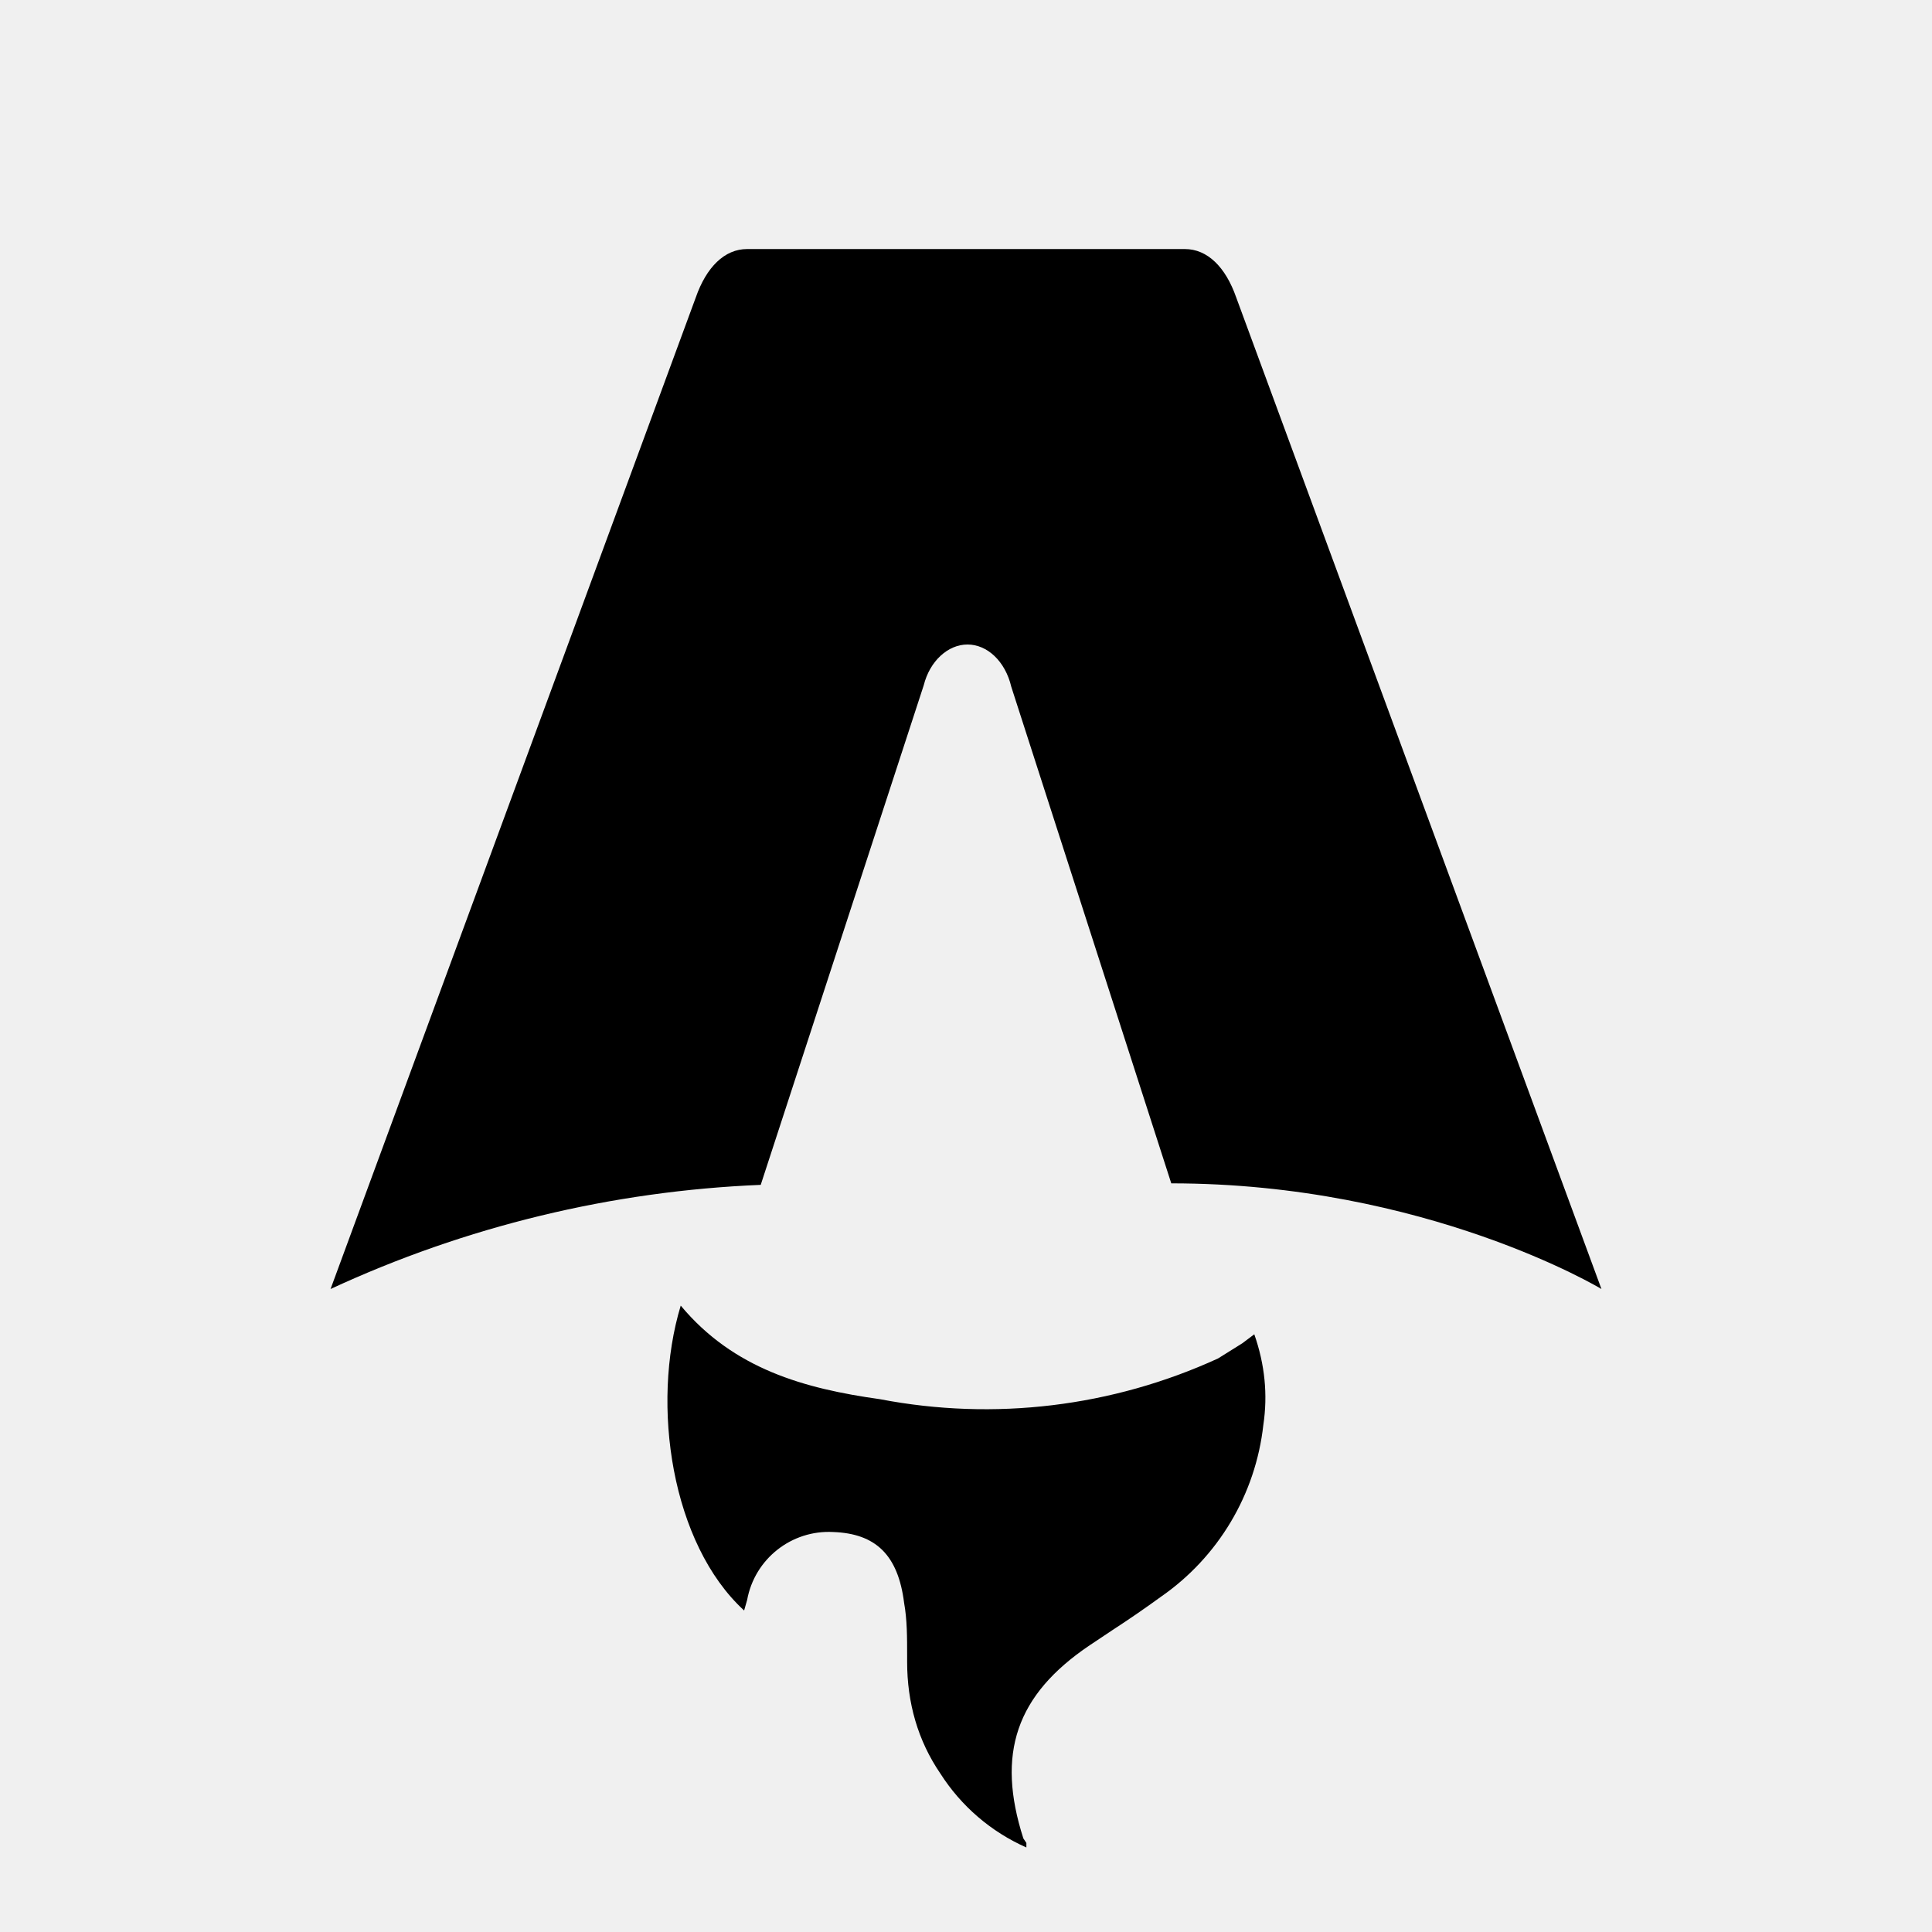
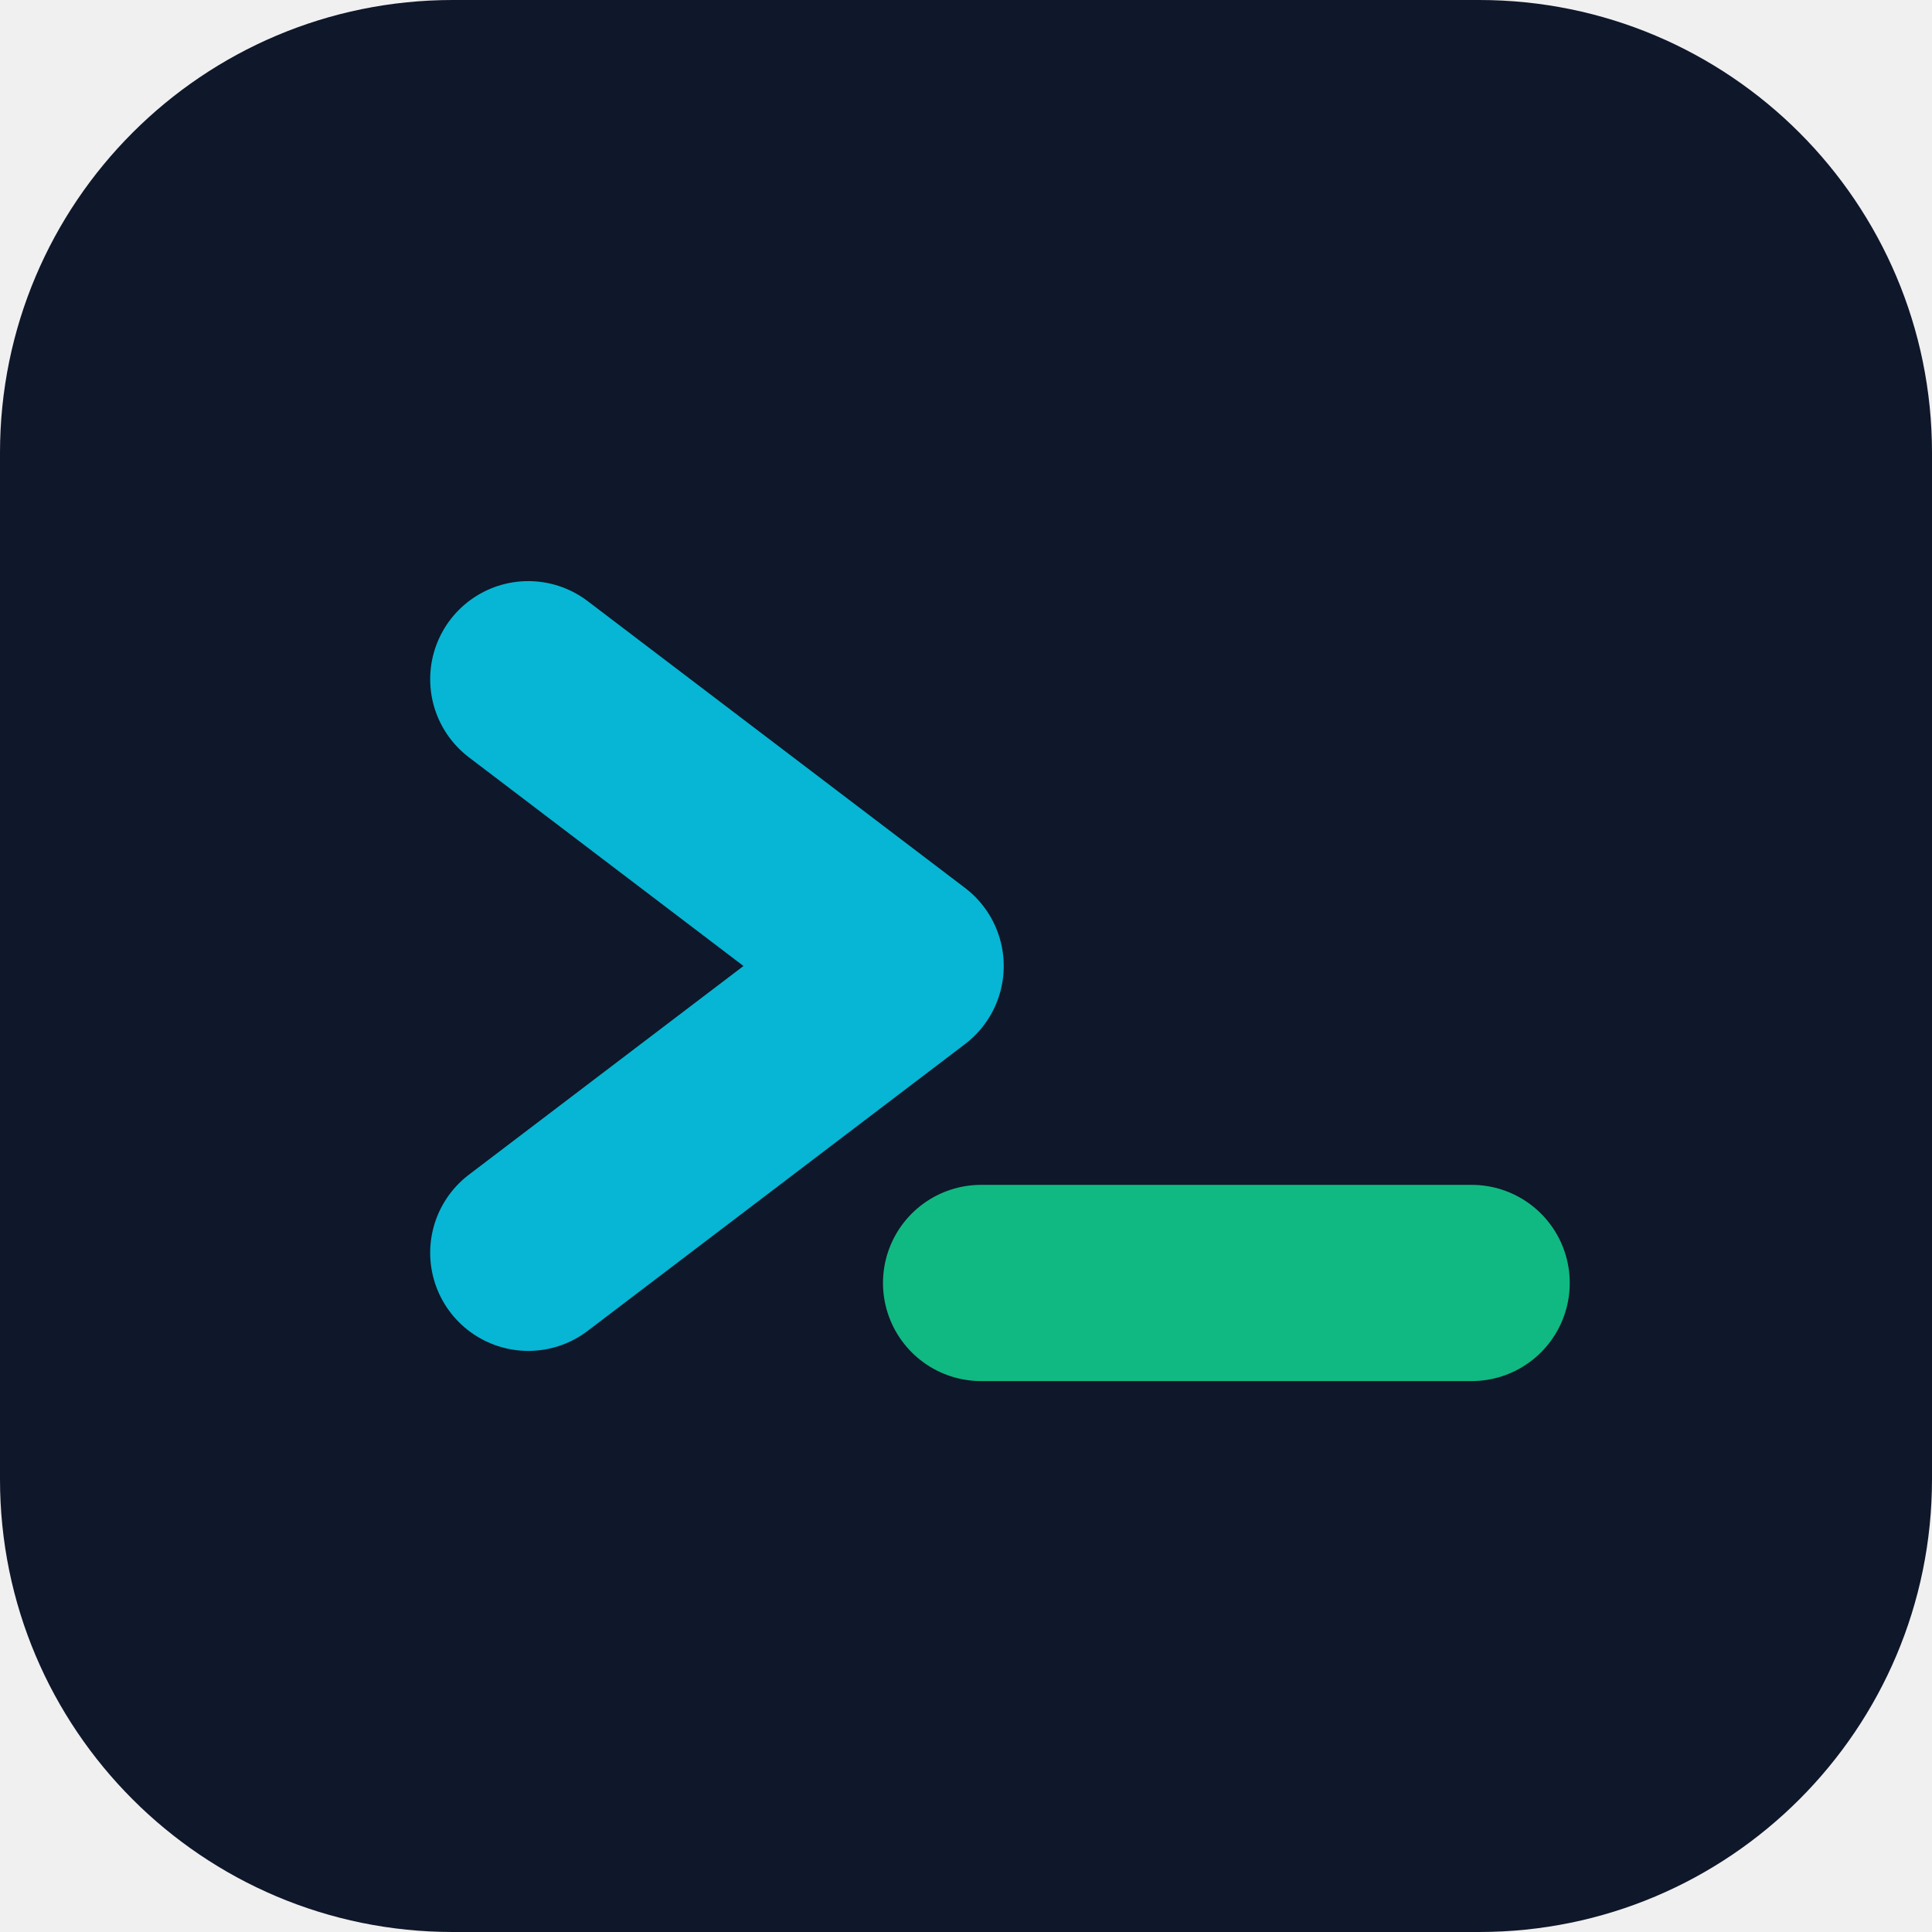
- <svg xmlns="http://www.w3.org/2000/svg" fill="none" viewBox="0 0 128 128">
-   <path d="M50.4 78.5a75.1 75.1 0 0 0-28.5 6.9l24.2-65.7c.7-2 1.9-3.2 3.4-3.2h29c1.5 0 2.7 1.2 3.4 3.2l24.2 65.7s-11.6-7-28.5-7L67 45.5c-.4-1.7-1.6-2.8-2.9-2.8-1.3 0-2.5 1.1-2.9 2.7L50.4 78.5Zm-1.1 28.2Zm-4.2-20.2c-2 6.6-.6 15.8 4.2 20.2a17.5 17.5 0 0 1 .2-.7 5.5 5.5 0 0 1 5.7-4.5c2.8.1 4.3 1.5 4.7 4.7.2 1.1.2 2.3.2 3.5v.4c0 2.7.7 5.2 2.2 7.4a13 13 0 0 0 5.7 4.9v-.3l-.2-.3c-1.8-5.6-.5-9.5 4.4-12.8l1.5-1a73 73 0 0 0 3.2-2.2 16 16 0 0 0 6.8-11.4c.3-2 .1-4-.6-6l-.8.6-1.6 1a37 37 0 0 1-22.4 2.7c-5-.7-9.7-2-13.2-6.2Z" />
-   <style>
-         path { fill: #000; }
-         @media (prefers-color-scheme: dark) {
-             path { fill: #FFF; }
-         }
-     </style>
+ <svg xmlns="http://www.w3.org/2000/svg" viewBox="0 0 512 512">
+   <rect width="512" height="512" rx="120" fill="#0f172a" />
+   <path d="M140 180L240 256L140 332" fill="none" stroke="#06b6d4" stroke-width="52" stroke-linecap="round" stroke-linejoin="round" />
+   <line x1="260" y1="340" x2="390" y2="340" stroke="#10b981" stroke-width="52" stroke-linecap="round" />
</svg>
